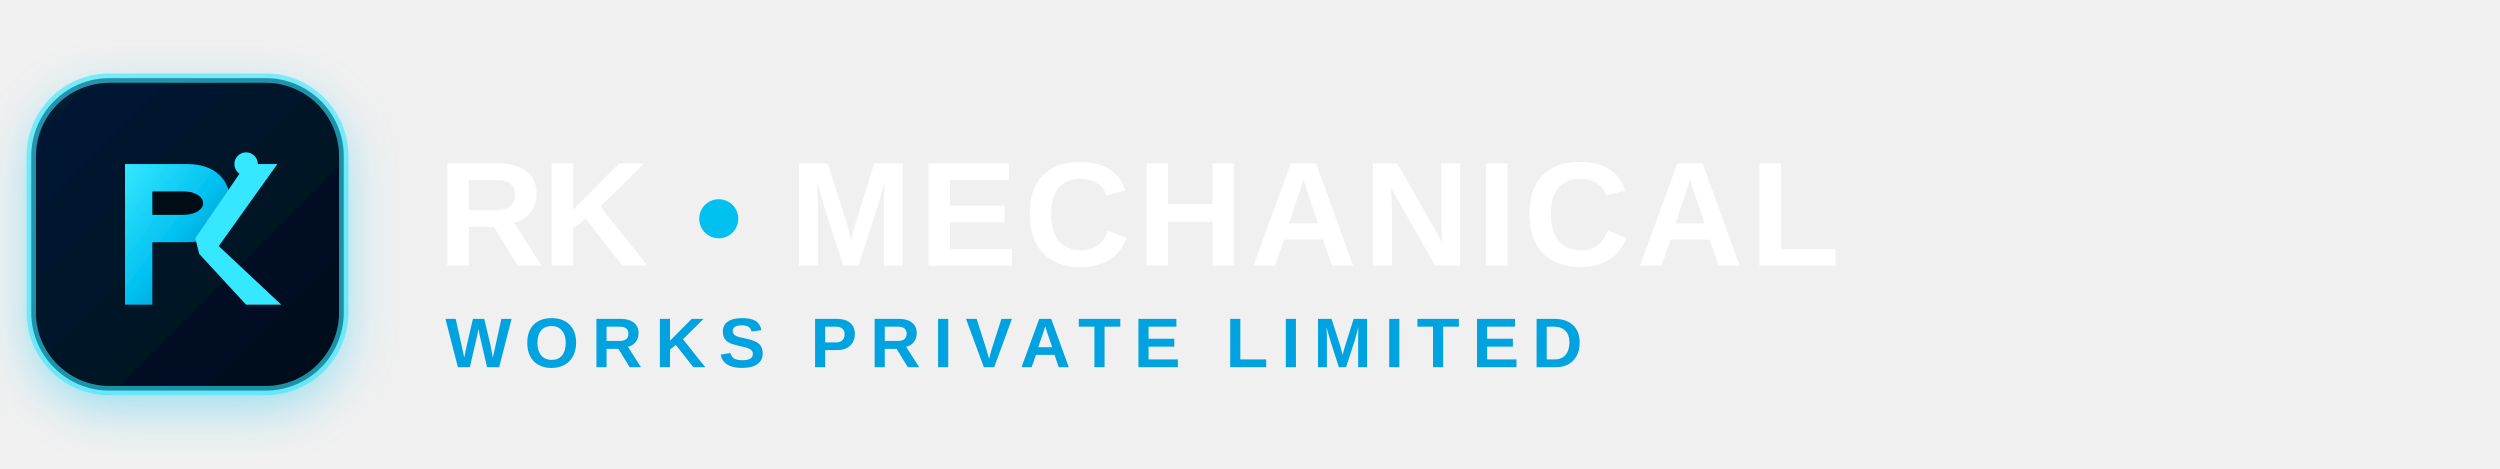
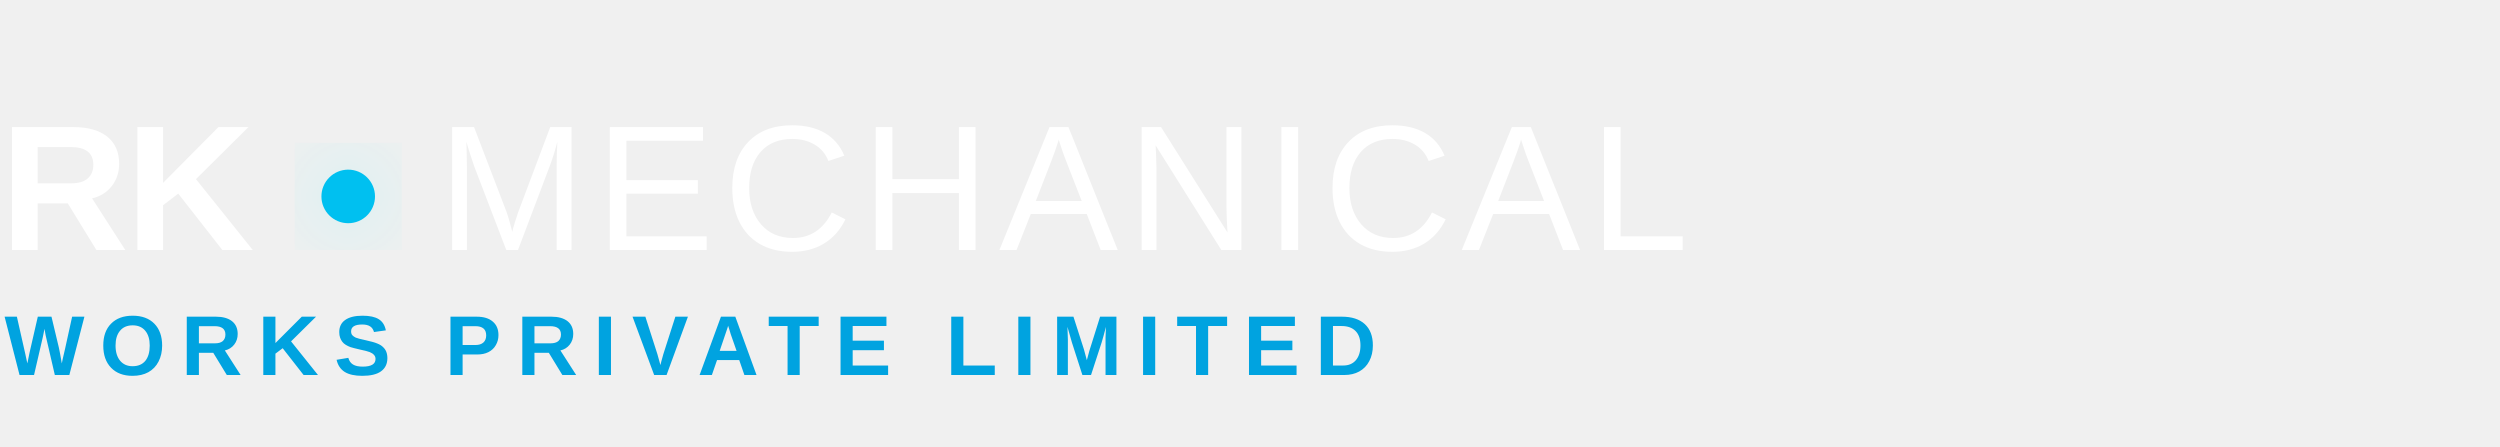
- <svg xmlns="http://www.w3.org/2000/svg" viewBox="0 0 320 60" fill="none">
+ <svg xmlns="http://www.w3.org/2000/svg" viewBox="0 0 280 50" fill="none">
  <defs>
-     <linearGradient id="logoBadgeGrad" x1="0%" y1="0%" x2="100%" y2="100%">
-       <stop offset="0%" stop-color="#021B36" />
-       <stop offset="100%" stop-color="#000C19" />
-     </linearGradient>
-     <linearGradient id="logoCyanGrad" x1="0%" y1="0%" x2="100%" y2="100%">
-       <stop offset="0%" stop-color="#35E8FF" />
-       <stop offset="50%" stop-color="#00C0F0" />
-       <stop offset="100%" stop-color="#0077A8" />
-     </linearGradient>
-     <filter id="logoGlow" x="-20%" y="-20%" width="140%" height="140%">
-       <feDropShadow dx="0" dy="2" stdDeviation="3" flood-color="#00C0F0" flood-opacity="0.35" />
+     <filter id="dotGlow" x="-50%" y="-50%" width="200%" height="200%">
+       <feDropShadow dx="0" dy="0" stdDeviation="3" flood-color="#00C0F0" flood-opacity="0.9" />
+       <feDropShadow dx="0" dy="0" stdDeviation="6" flood-color="#35E8FF" flood-opacity="0.6" />
    </filter>
  </defs>
-   <g transform="translate(4, 10)" filter="url(#logoGlow)">
-     <rect width="40" height="40" rx="10" fill="url(#logoBadgeGrad)" stroke="#35E8FF" stroke-width="1.2" stroke-opacity="0.6" />
-     <path d="M12 11 H20 C23.5 11 25.5 13 25.5 16 C25.5 19 23.5 21 20 21 H15.5 V29 H12 V11 Z" fill="url(#logoCyanGrad)" />
-     <path d="M15.5 14.5 H19.5 C21 14.5 22 15.2 22 16 C22 16.8 21 17.5 19.5 17.5 H15.5 V14.5 Z" fill="#000C19" />
-     <path d="M21 20.5 L27.5 11 H31.5 L24 21.5 L32 29 H27.5 L21.5 22.5" fill="#35E8FF" />
-     <circle cx="27.5" cy="11" r="1.5" fill="#35E8FF" />
-   </g>
-   <g transform="translate(56, 12)">
-     <text x="0" y="22" font-family="-apple-system, BlinkMacSystemFont, 'SF Pro Display', 'Helvetica Neue', Arial, sans-serif" font-size="19" font-weight="800" letter-spacing="-0.02em" fill="#FFFFFF">
+   <g transform="translate(0, 8)">
+     <text x="0" y="20" font-family="-apple-system, BlinkMacSystemFont, 'SF Pro Display', 'Helvetica Neue', Arial, sans-serif" font-size="20" font-weight="800" letter-spacing="-0.02em" fill="#FFFFFF">
      RK
    </text>
-     <circle cx="36" cy="16" r="2.5" fill="#00C0F0" />
-     <text x="45" y="22" font-family="-apple-system, BlinkMacSystemFont, 'SF Pro Display', 'Helvetica Neue', Arial, sans-serif" font-size="19" font-weight="600" letter-spacing="0.04em" fill="#FFFFFF">
+     <circle cx="39" cy="14" r="3" fill="#00C0F0" filter="url(#dotGlow)" />
+     <text x="49" y="20" font-family="-apple-system, BlinkMacSystemFont, 'SF Pro Display', 'Helvetica Neue', Arial, sans-serif" font-size="20" font-weight="400" letter-spacing="0.05em" fill="#FFFFFF">
      MECHANICAL
    </text>
-     <text x="1" y="35" font-family="-apple-system, BlinkMacSystemFont, 'SF Pro Text', 'Helvetica Neue', Arial, sans-serif" font-size="9" font-weight="600" letter-spacing="0.18em" fill="#00A3E0">
+     <text x="0.5" y="34" font-family="-apple-system, BlinkMacSystemFont, 'SF Pro Text', 'Helvetica Neue', Arial, sans-serif" font-size="9.5" font-weight="600" letter-spacing="0.18em" fill="#00A3E0">
      WORKS PRIVATE LIMITED
    </text>
  </g>
</svg>
